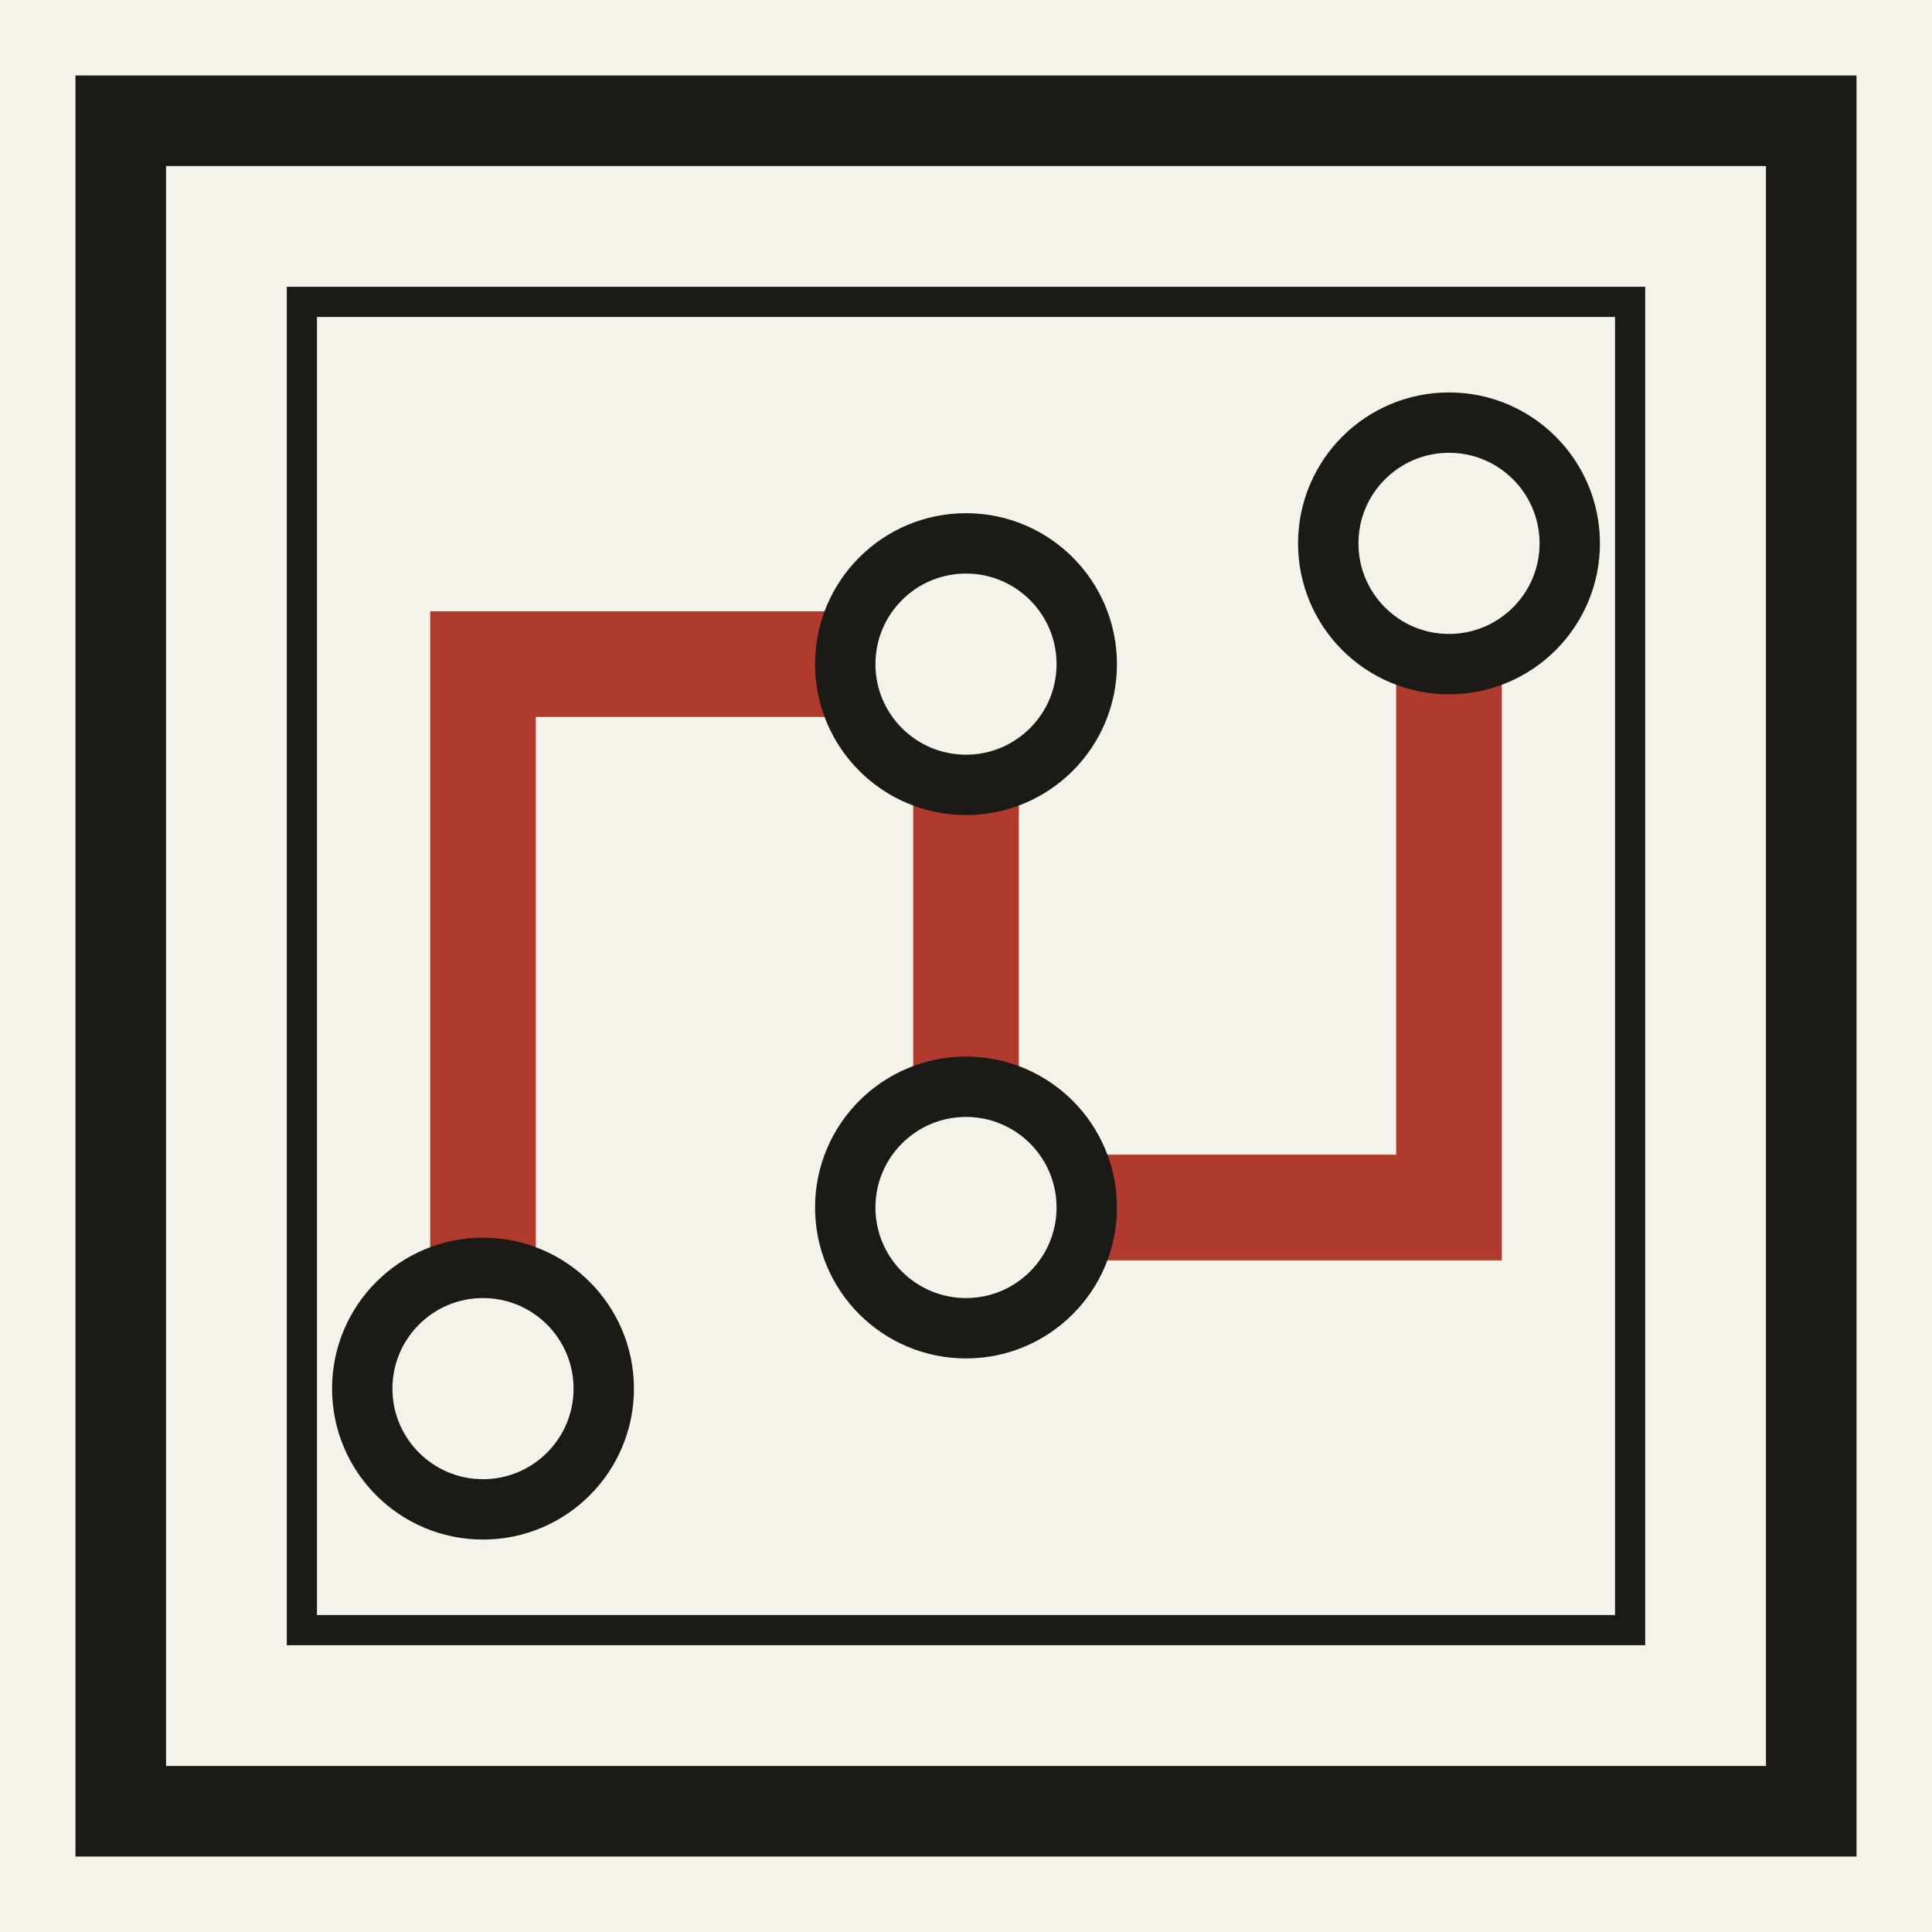
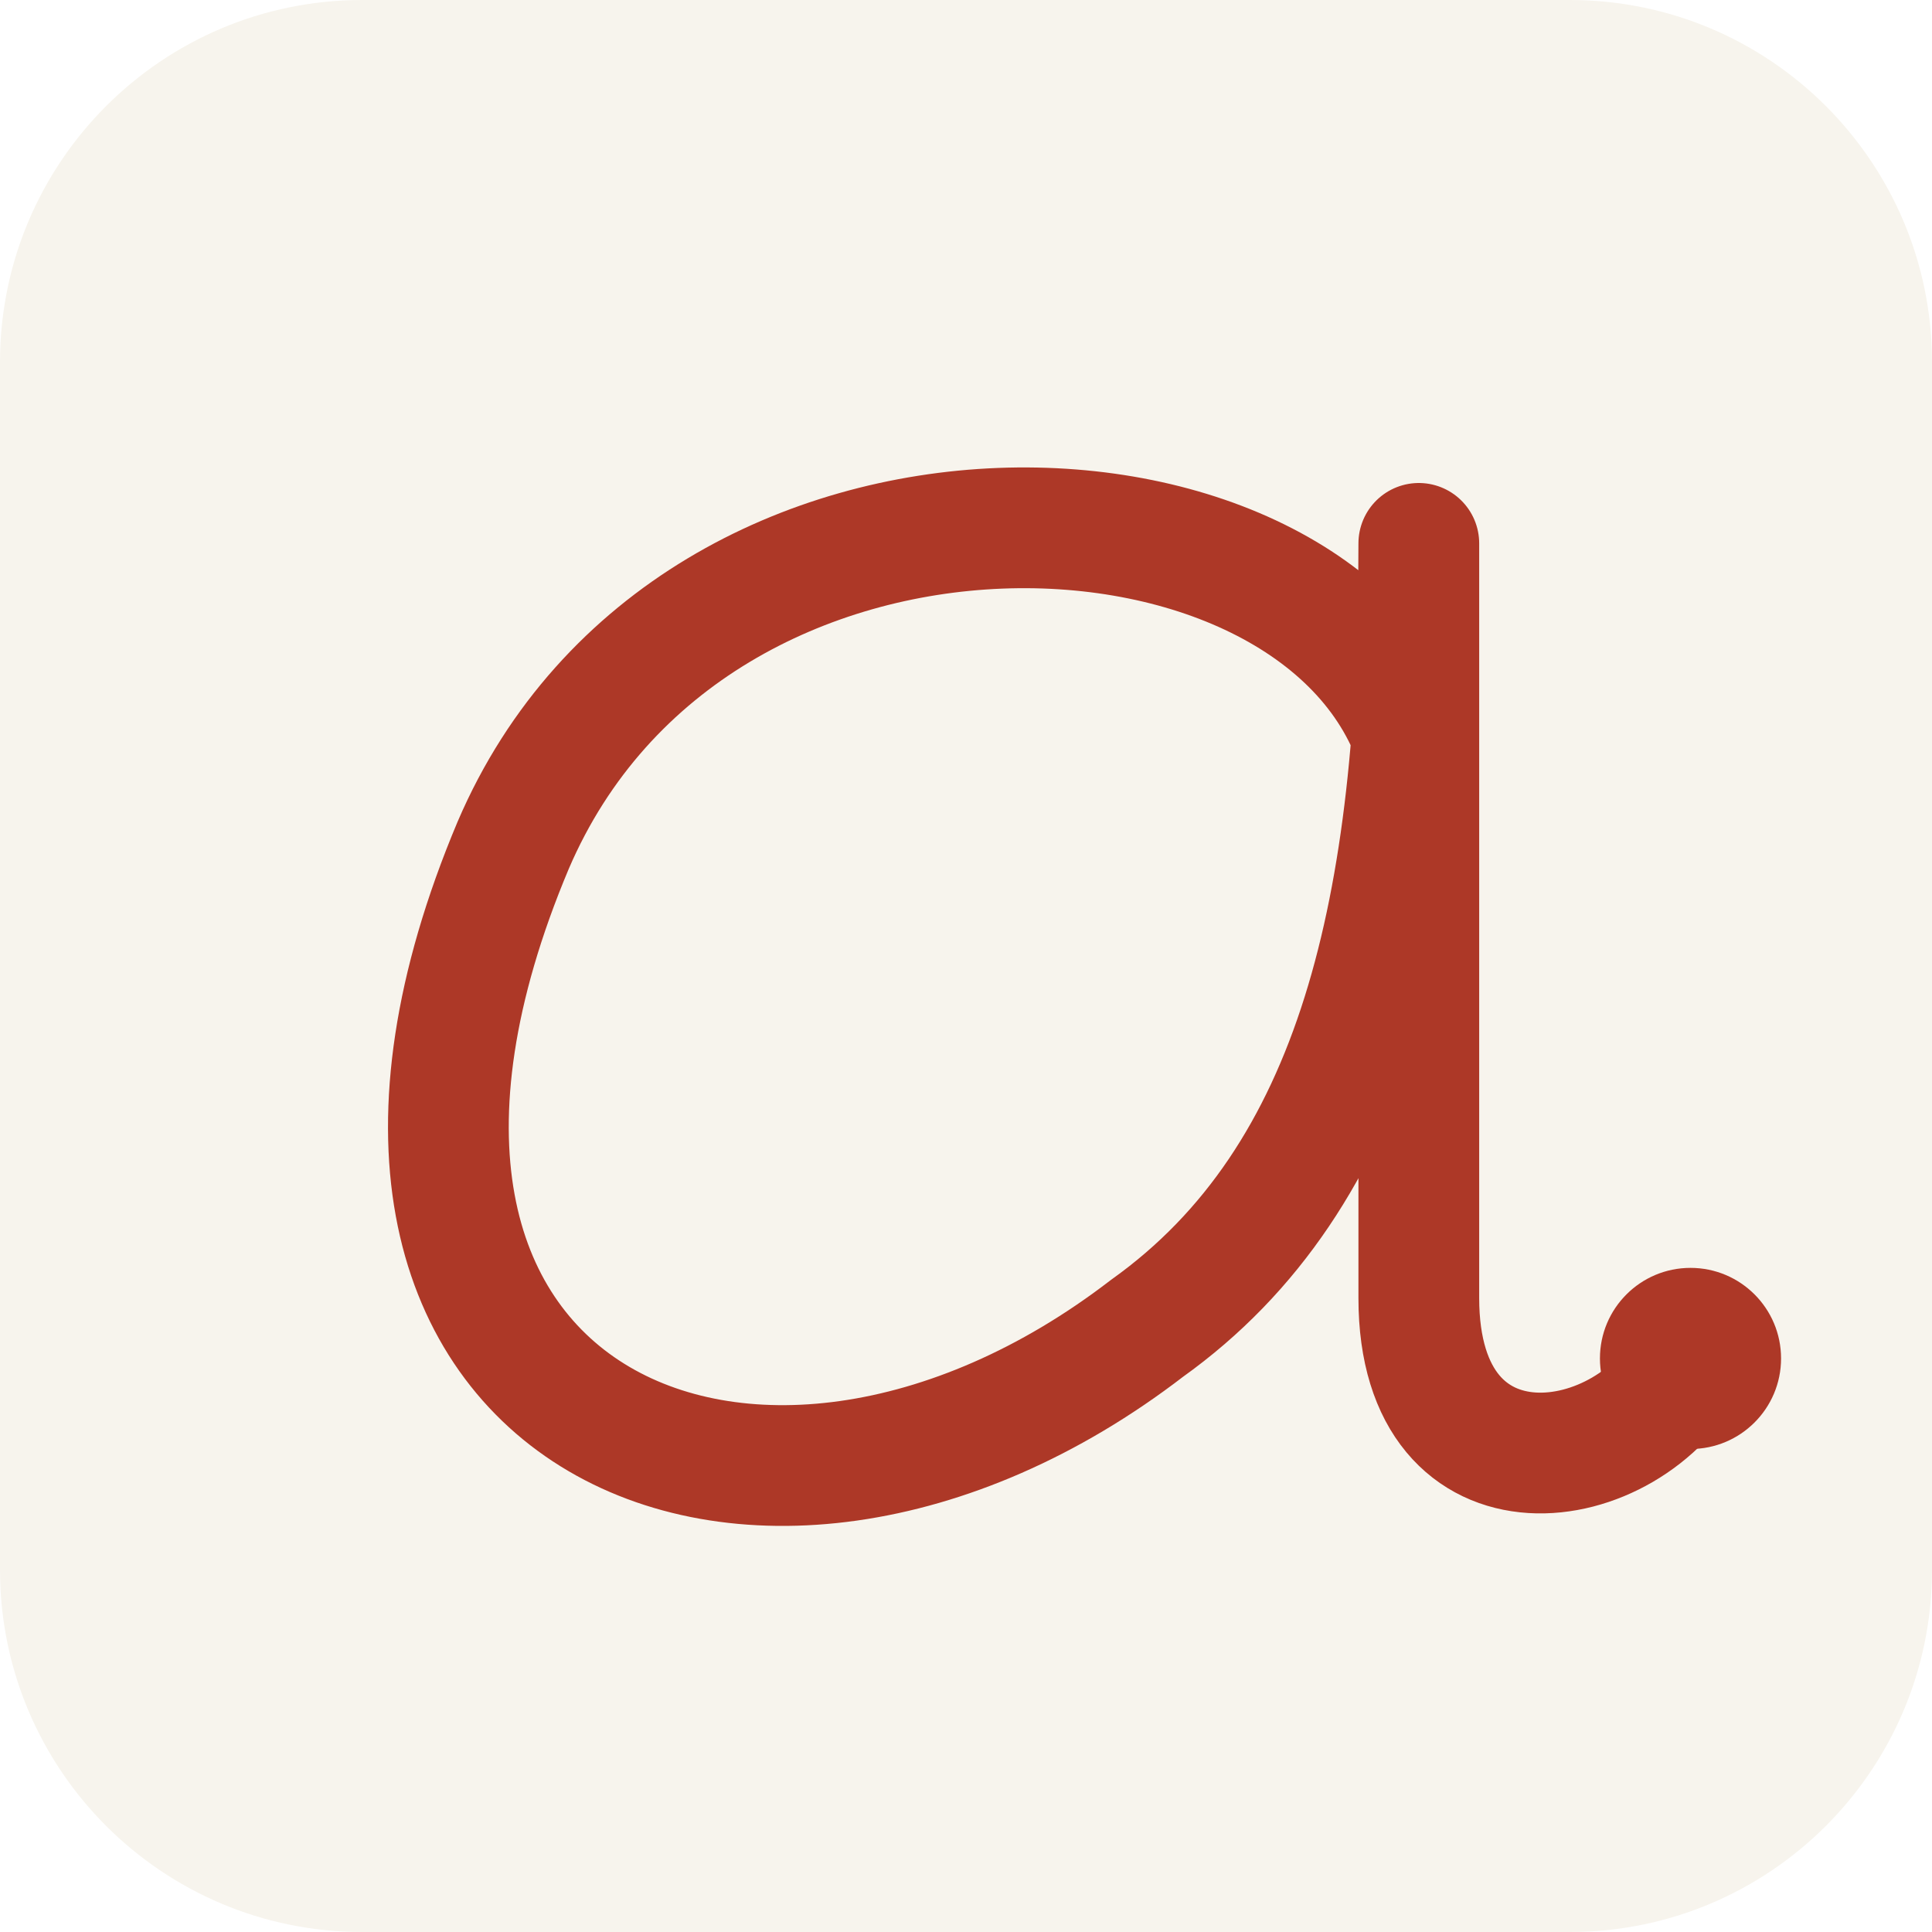
- <svg xmlns="http://www.w3.org/2000/svg" viewBox="0 0 64 64" role="img" aria-labelledby="fav-title">
-   <rect width="64" height="64" fill="#F5F2E9" />
-   <rect x="4" y="4" width="56" height="56" fill="none" stroke="#1B1A17" stroke-width="3" />
-   <rect x="10" y="10" width="44" height="44" fill="none" stroke="#1B1A17" stroke-width="1" />
-   <polyline points="16,46 16,22 32,22 32,40 48,40 48,18" fill="none" stroke="#B03A2E" stroke-width="3.5" />
-   <g fill="#F5F2E9" stroke="#1B1A17" stroke-width="2">
-     <circle cx="16" cy="46" r="4" />
-     <circle cx="32" cy="22" r="4" />
-     <circle cx="32" cy="40" r="4" />
-     <circle cx="48" cy="18" r="4" />
-   </g>
+ <svg xmlns="http://www.w3.org/2000/svg" viewBox="0 0 64 64" role="img" aria-labelledby="favicon-title">
+   <rect width="64" height="64" rx="12" fill="#f7f4ed" />
+   <path d="M47 18V43C47 50 54 49 56 45M47 25C44 15 23 14 17 28C9 47 25 54 38 44C45 39 47 30 47 18" fill="none" stroke="#ad3827" stroke-width="4" stroke-linecap="round" stroke-linejoin="round" />
+   <circle cx="56" cy="45" r="3" fill="#ad3827" />
</svg>
